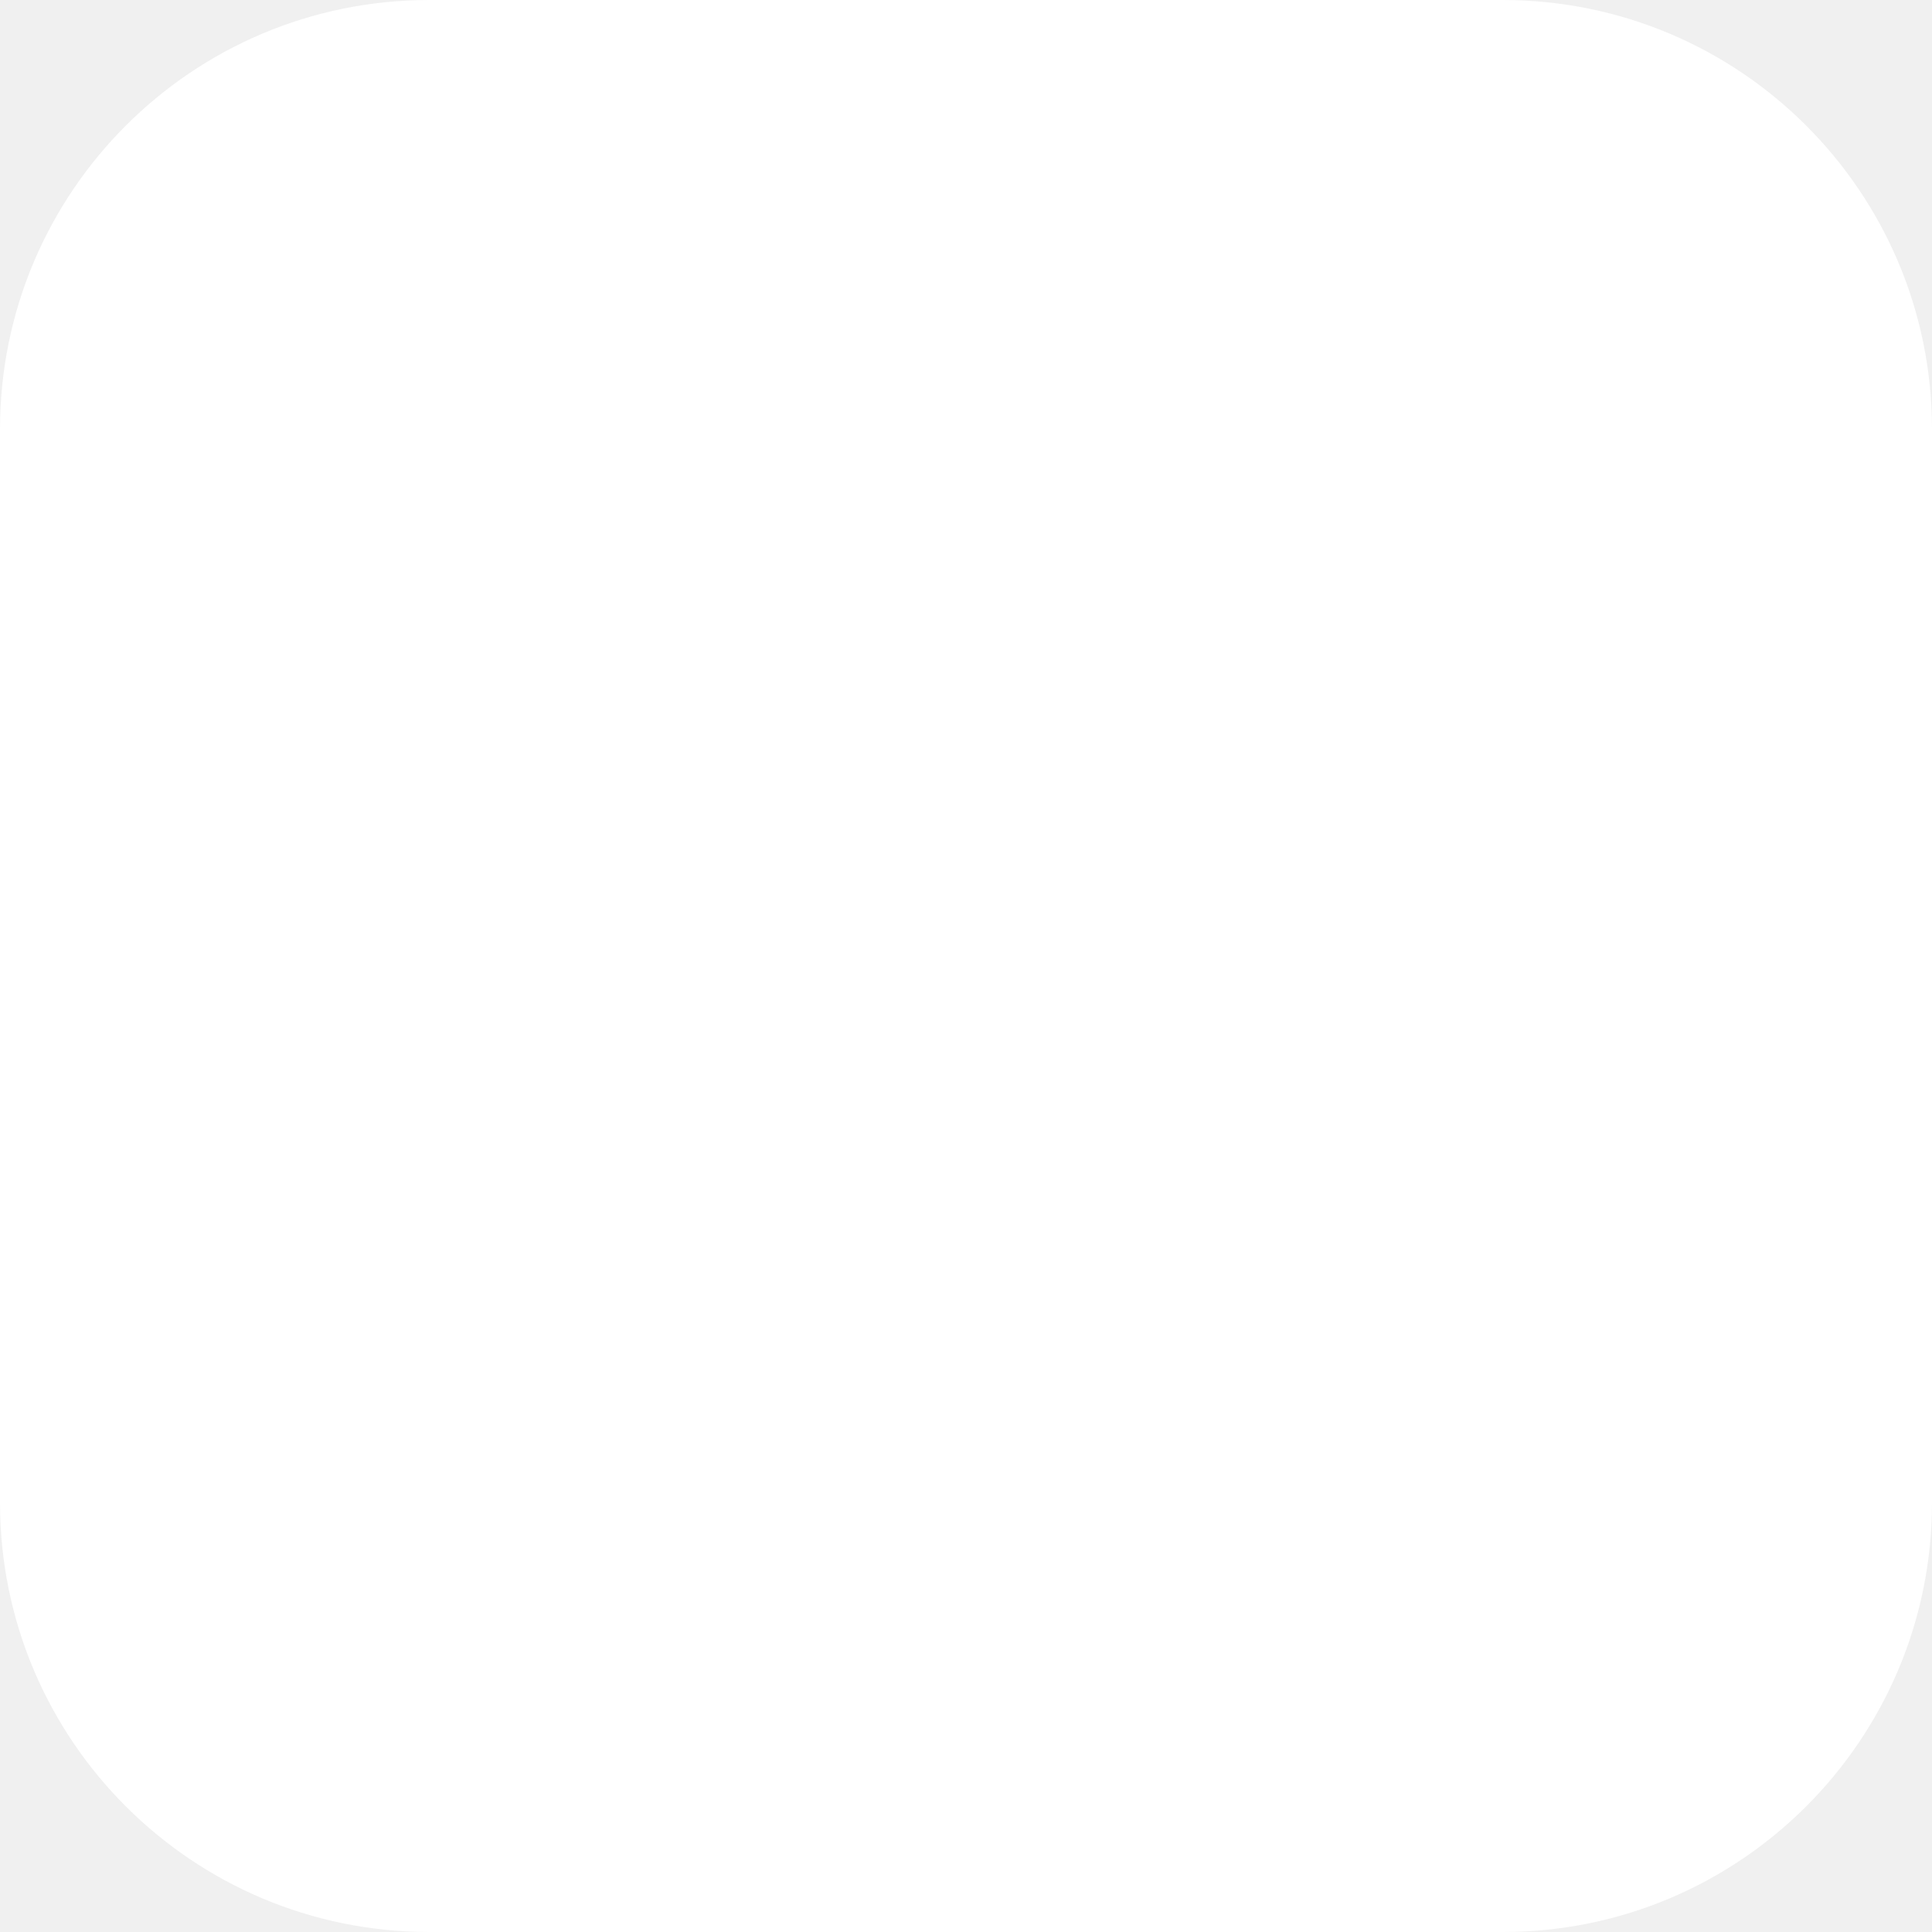
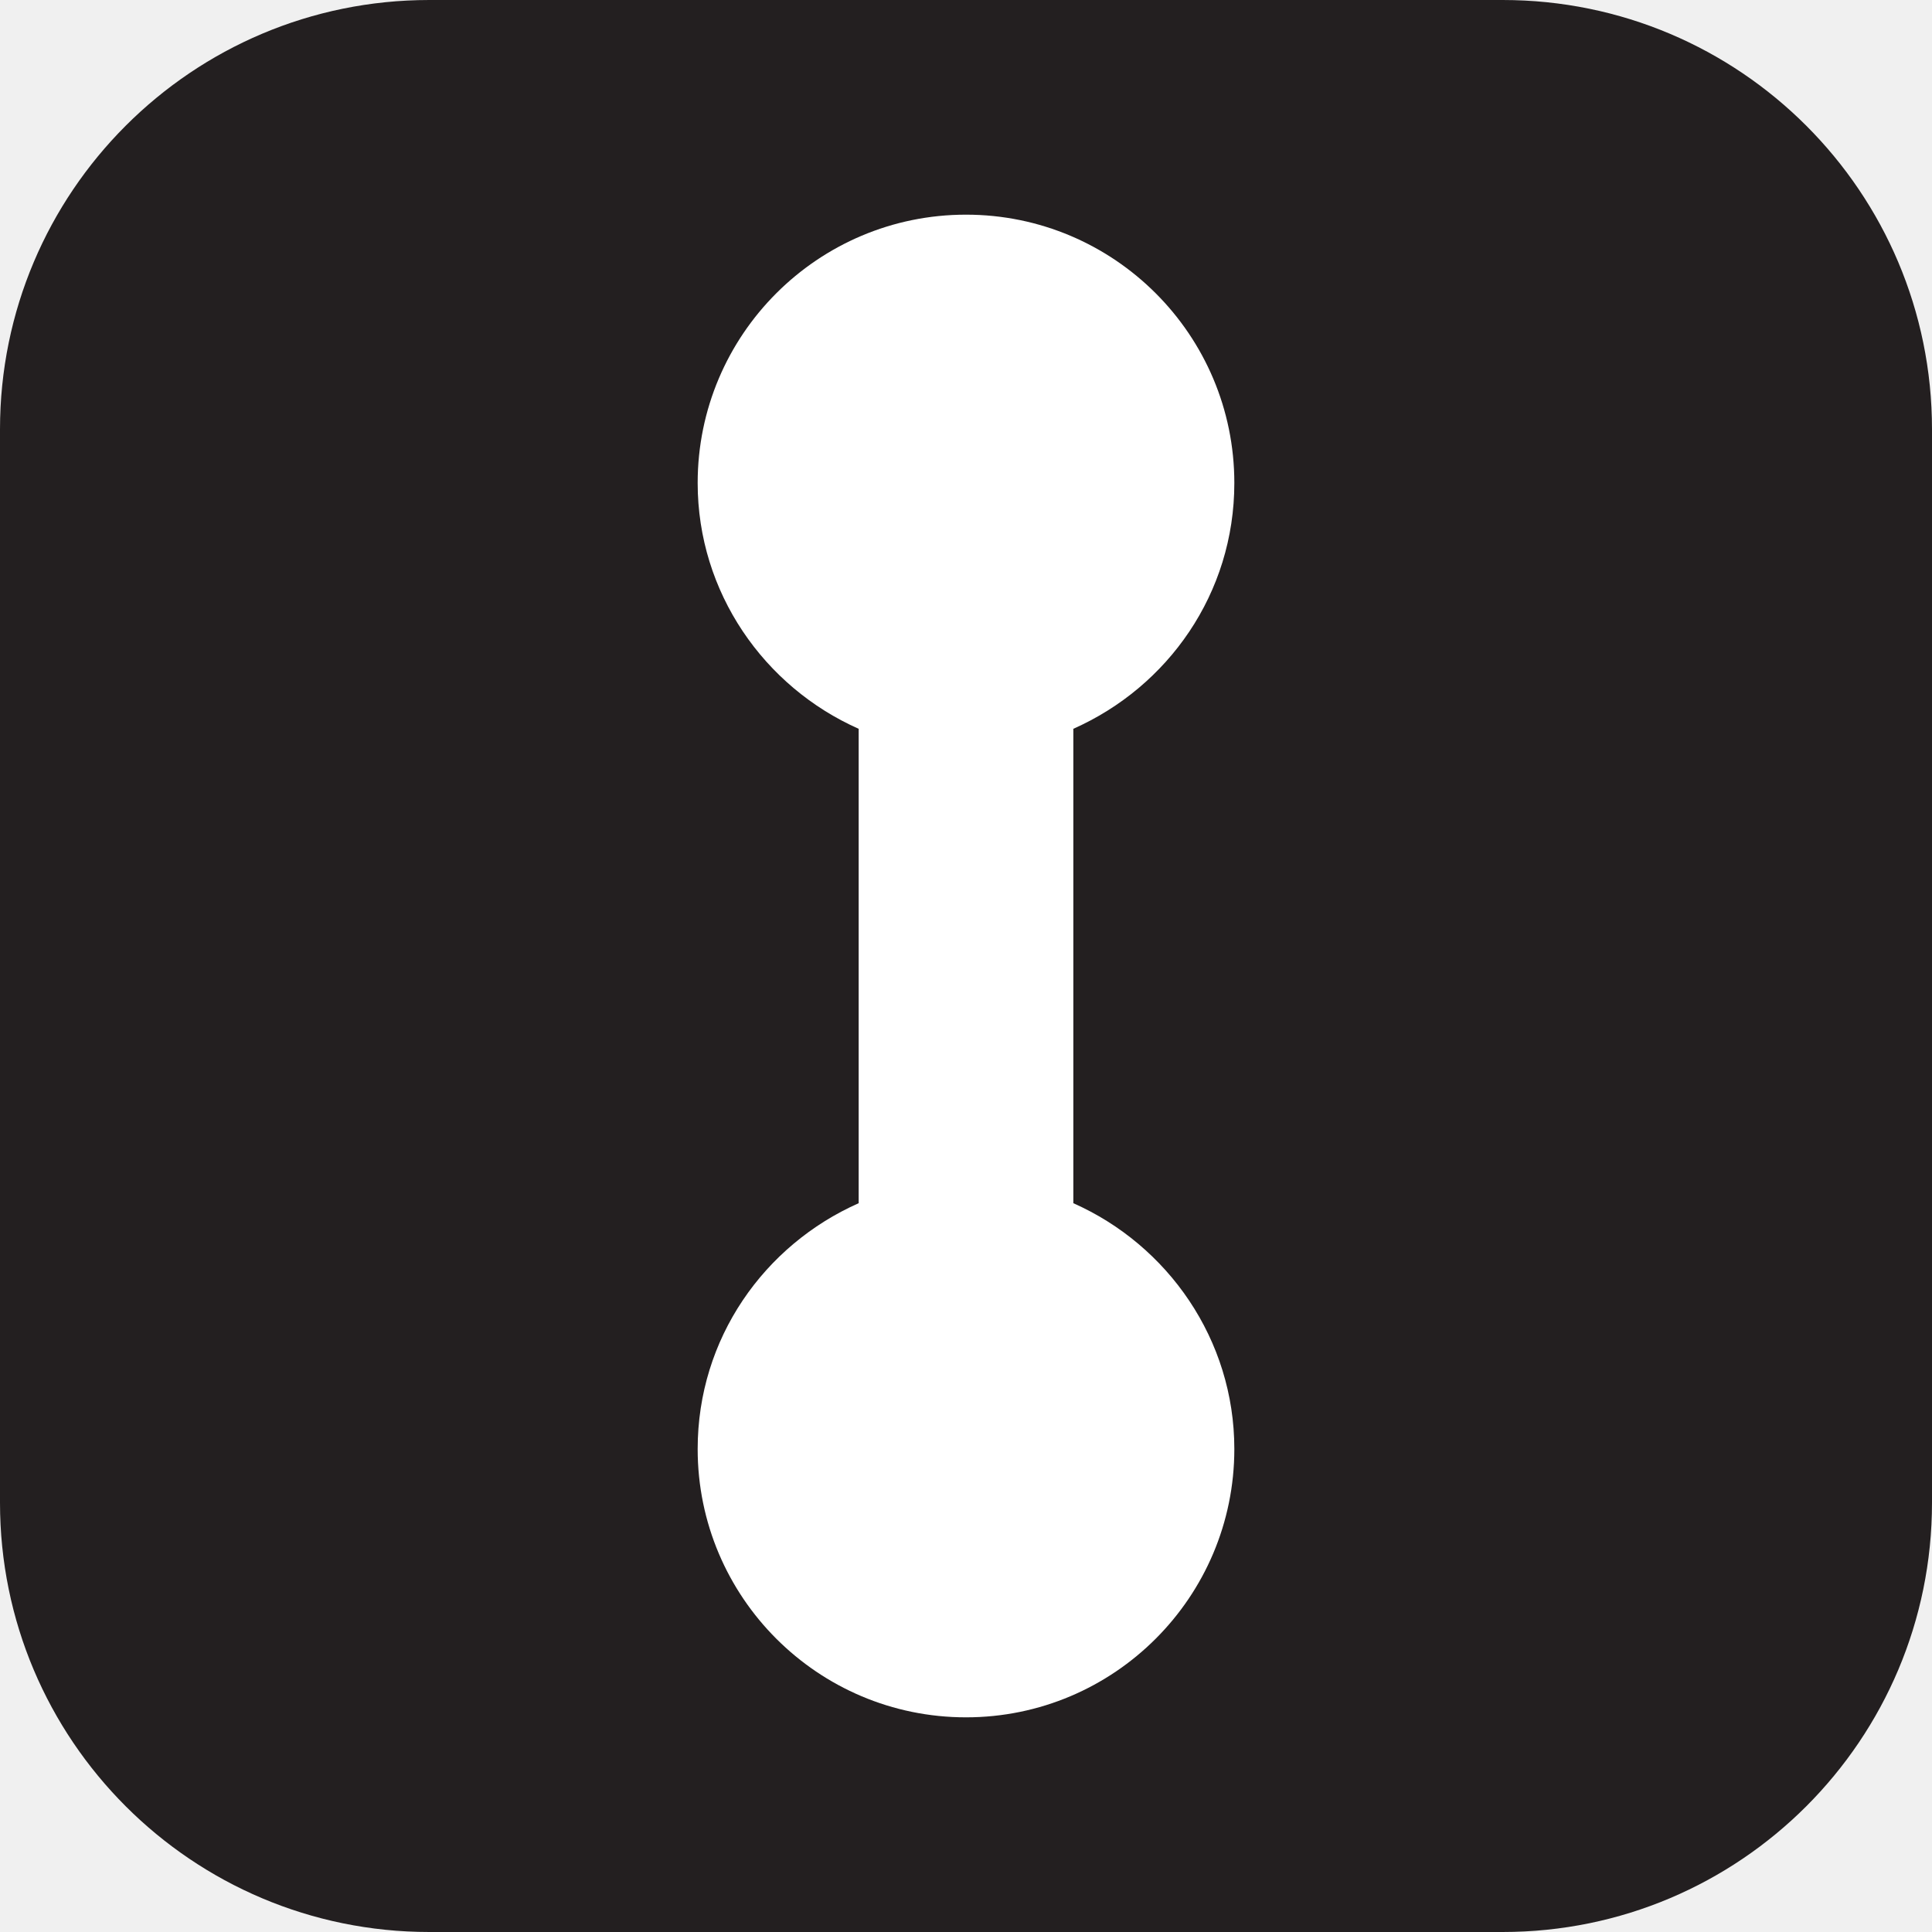
- <svg xmlns="http://www.w3.org/2000/svg" version="1.1" id="Layer_1" x="0px" y="0px" viewBox="0 0 18 18" enable-background="new 0 0 18 18" xml:space="preserve">
-   <path fill="#ffffff" d="M4,0h10c2.21,0,4,1.79,4,4v10c0,2.21-1.79,4-4,4H4c-2.21,0-4-1.79-4-4V4C0,1.79,1.79,0,4,0z" />
+ <svg xmlns="http://www.w3.org/2000/svg" version="1.1" id="Layer_1" x="0px" y="0px" width="18px" height="18px" viewBox="0 0 18 18" enable-background="new 0 0 18 18" xml:space="preserve">
+   <path fill="#231F20" d="M4,0h10c2.21,0,4,1.79,4,4v10c0,2.21-1.79,4-4,4H4c-2.21,0-4-1.79-4-4V4C0,1.79,1.79,0,4,0z" />
  <path fill="#FFFFFF" d="M10,11.21V6.79c0.88-0.39,1.5-1.26,1.5-2.29C11.5,3.12,10.38,2,9,2S6.5,3.12,6.5,4.5  c0,1.02,0.62,1.9,1.5,2.29v4.42c-0.88,0.39-1.5,1.26-1.5,2.29C6.5,14.88,7.62,16,9,16s2.5-1.12,2.5-2.5  C11.5,12.48,10.88,11.6,10,11.21z" />
</svg>
